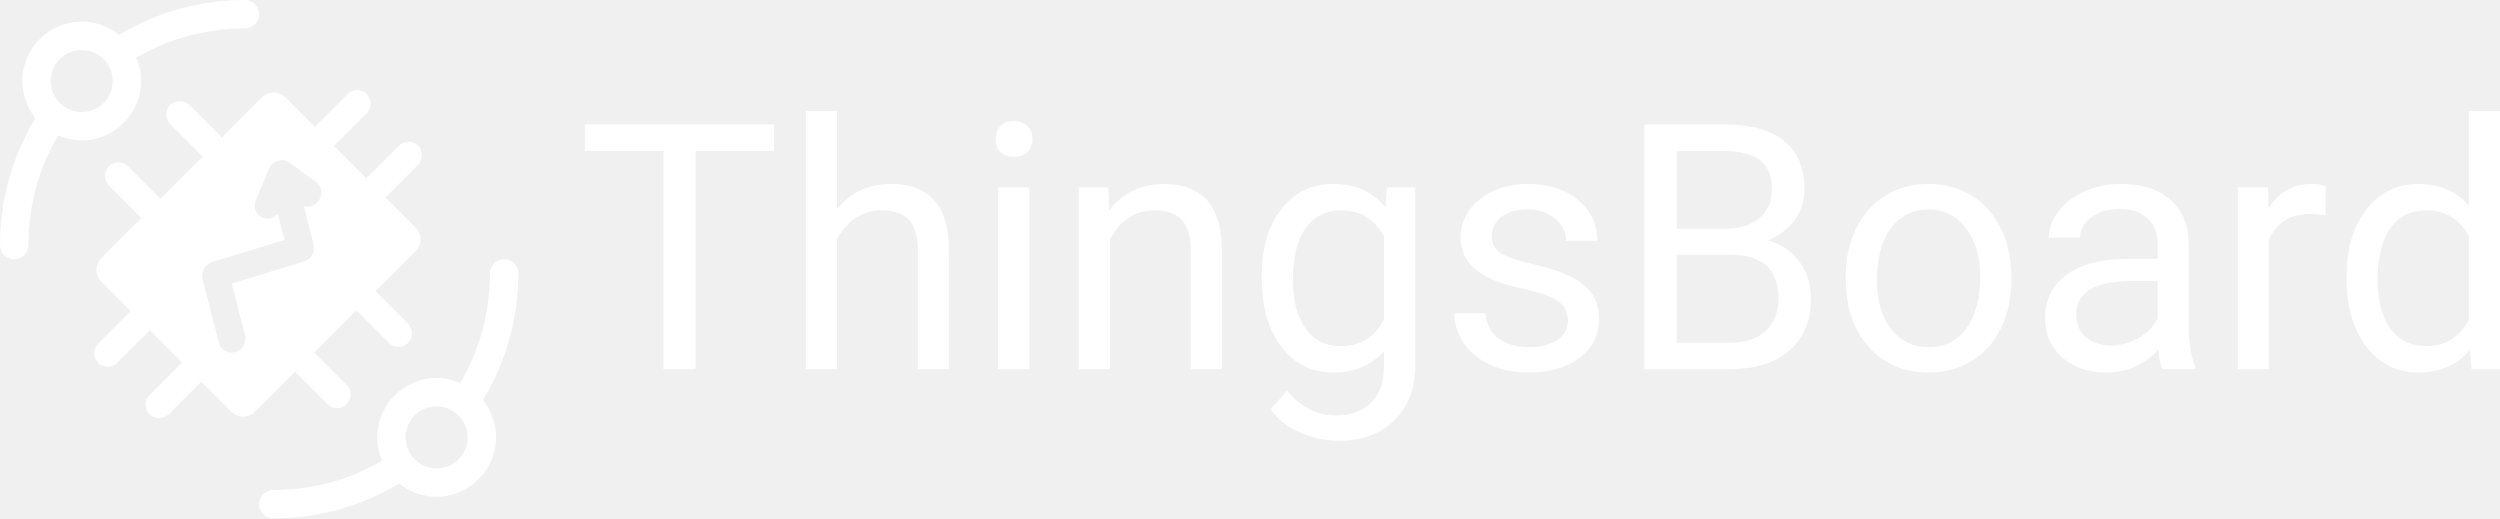
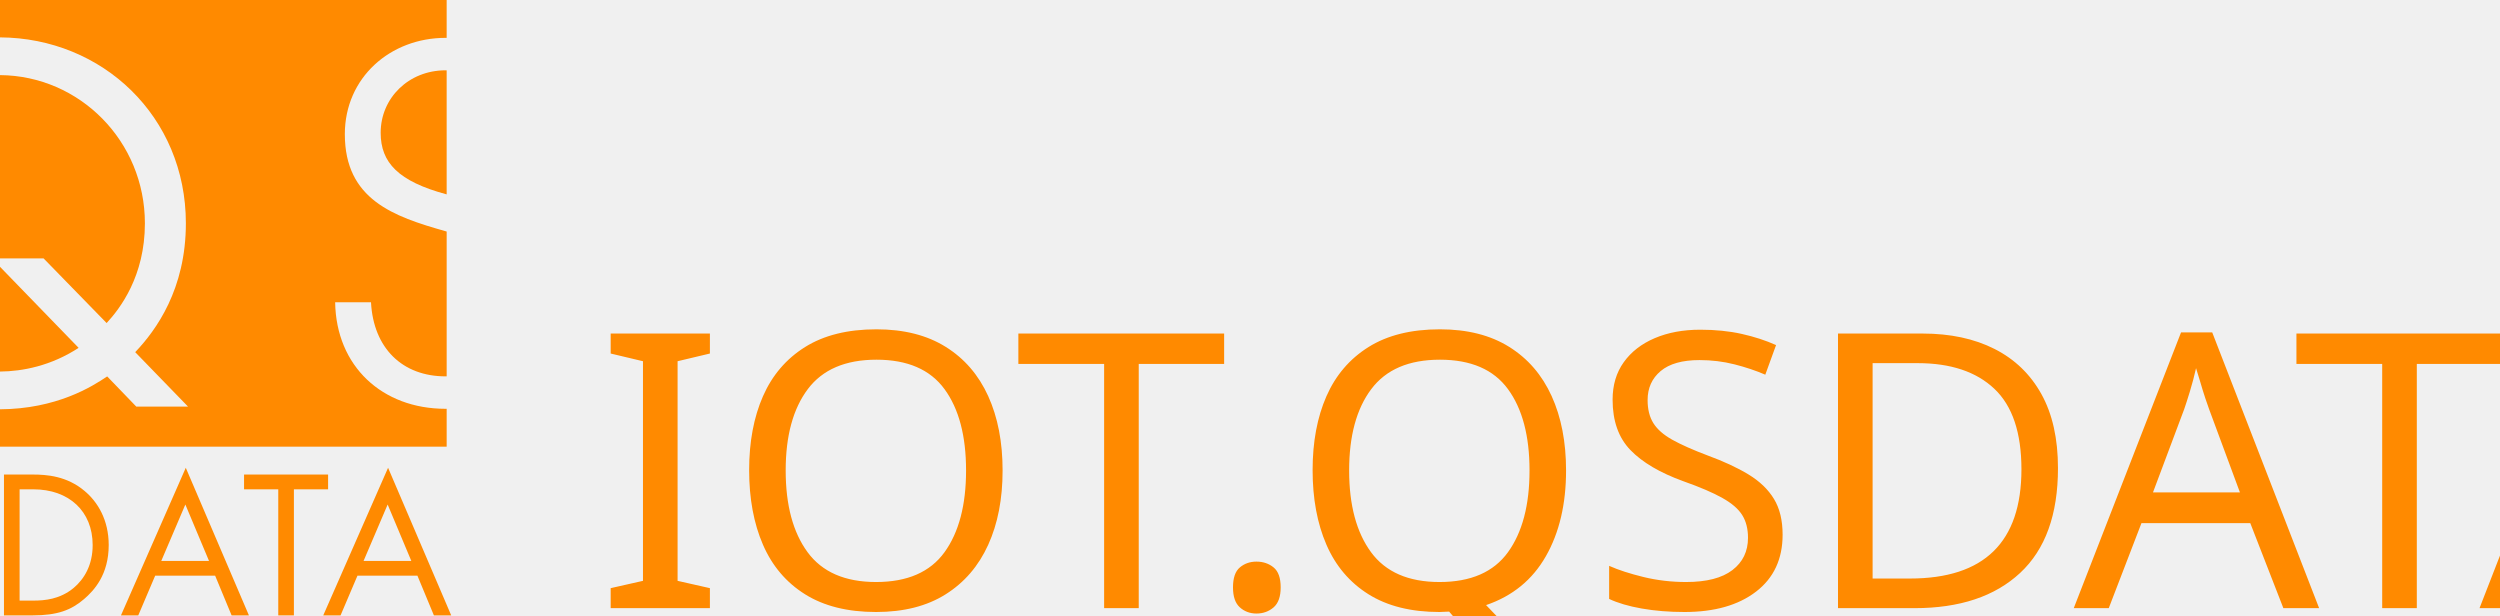
- <svg xmlns="http://www.w3.org/2000/svg" id="svg2" height="320" width="1543.4" version="1.1" viewBox="0 0 1543.427 320">
-   <g id="layer1" transform="translate(0 -732.36)">
-     <g stroke-width="28">
-       <g id="g5204-0" transform="matrix(-.66287 .69913 -.66371 -.70001 863.46 1410.6)">
-         <g id="g5175-6" transform="translate(2.5254 3.0305)" />
-         <g id="g5175-9-8" transform="translate(41.25 -30.543)" stroke-width="28" />
-       </g>
-       <g id="g5175-6-35" transform="matrix(.57657 .52719 -.57729 .52786 584.63 346.6)" />
-       <g id="g5204-0-5-0" transform="matrix(.66287 -.69913 .66371 .70001 -543.46 380.47)">
-         <g id="g5175-6-35-9" transform="translate(2.5254 3.0305)" />
-         <g id="g5175-9-8-2-6" transform="translate(41.25 -30.543)" stroke-width="28" />
-       </g>
-     </g>
-     <g id="text4279" transform="translate(0 732.36)" fill="#305680">
-       <g id="g9352" fill="#fff">
-         <g id="g4241" transform="translate(-.000061238 -732.36)">
-           <path id="path4278" style="color-rendering:auto;text-decoration-color:#000000;color:#000000;isolation:auto;mix-blend-mode:normal;shape-rendering:auto;solid-color:#000000;block-progression:tb;text-decoration-line:none;text-decoration-style:solid;image-rendering:auto;white-space:normal;text-indent:0;text-transform:none" d="m151.13 732.36c-28.363 0-54.915 7.915-77.613 21.537-6.472-5.262-14.605-8.191-23.067-8.194a8.766 8.766 0 0 0 -0.004 0c-20.154 0.001-36.679 16.528-36.678 36.682a8.766 8.766 0 0 0 0 0.011c0.01 8.415 2.927 16.483 8.103 22.927-13.83 22.83-21.87 49.58-21.87 78.17a8.766 8.766 0 1 0 17.531 0c0-24.702 6.719-47.748 18.378-67.574 4.566 1.985 9.473 3.15 14.519 3.157a8.766 8.766 0 0 0 0.012 0c20.155 0.001 36.683-16.527 36.682-36.682a8.766 8.766 0 0 0 0 -0.004c-0.002-4.999-1.139-9.863-3.083-14.397 19.717-11.484 42.585-18.095 67.085-18.095a8.766 8.766 0 1 0 0 -17.531zm-100.69 30.88c5.913 0.002 11.191 2.512 14.836 7.077a8.766 8.766 0 0 0 0.183 0.215c2.671 3.38 4.133 7.553 4.134 11.863-0.002 10.677-8.468 19.144-19.144 19.148-4.37-0.008-8.601-1.509-12-4.255a8.766 8.766 0 0 0 -0.012 -0.009c-4.514-3.633-7.136-9.098-7.144-14.893 0.003-10.677 8.47-19.144 19.148-19.146z" />
-           <path id="path4486-0-9-6-9-7-6-5" style="color-rendering:auto;text-decoration-color:#000000;color:#000000;isolation:auto;mix-blend-mode:normal;shape-rendering:auto;solid-color:#000000;block-progression:tb;text-decoration-line:none;text-decoration-style:solid;image-rendering:auto;white-space:normal;text-indent:0;text-transform:none" d="m66.992 835.19c-1.492 1.558-2.366 3.71-2.258 6.071 0.096 2.045 0.913 4.02 2.337 5.518 6.805 6.856 20.223 20.223 20.223 20.223l11.844-11.83s-12.973-12.961-20.176-20.171c-1.604-1.633-3.75-2.314-6.012-2.324-2.358-0.011-4.467 0.954-5.959 2.512zm32.147 19.983-36.639 36.639c-3.975 3.976-3.975 10.421 0 14.397l18.156 18.156 31.753 31.753 30.478 30.478c3.976 3.976 10.422 3.976 14.398 0l24.791-24.791 37.914-37.914 36.639-36.639c3.975-3.976 3.975-10.422-0.001-14.398l-18.63-18.63-31.75-31.76-30.01-30c-3.976-3.975-10.421-3.975-14.397 0l-24.79 24.79-37.91 37.91zm37.911-37.91s-12.973-12.961-20.176-20.171c-1.604-1.633-3.75-2.314-6.012-2.324-4.717-0.023-8.434 3.862-8.217 8.583 0.096 2.045 0.913 4.02 2.337 5.518 6.805 6.856 20.223 20.223 20.223 20.223l11.844-11.83zm69.193 5.213s12.961-12.973 20.171-20.176c1.633-1.604 2.314-3.75 2.324-6.012 0.022-4.717-3.862-8.434-8.583-8.217-2.045 0.096-4.02 0.913-5.518 2.337-6.856 6.805-20.223 20.223-20.223 20.223l11.83 11.844zm31.753 31.753s12.961-12.973 20.171-20.176c1.633-1.604 2.314-3.75 2.324-6.012 0.022-4.717-3.862-8.434-8.583-8.217-2.045 0.096-4.02 0.913-5.518 2.337-6.856 6.805-20.223 20.223-20.223 20.223l11.83 11.844zm-18.009 69.667s12.973 12.961 20.178 20.169c1.604 1.632 3.75 2.314 6.012 2.324 4.717 0.022 8.434-3.861 8.217-8.583l-0.002 0.002c-0.096-2.045-0.914-4.021-2.338-5.519-6.805-6.856-20.222-20.222-20.222-20.222l-11.844 11.83zm-37.914 37.914s12.973 12.961 20.178 20.169c1.604 1.632 3.75 2.314 6.012 2.324 4.717 0.023 8.434-3.861 8.217-8.583h-0.002c-0.096-2.045-0.913-4.021-2.337-5.518-6.805-6.856-20.223-20.223-20.223-20.223l-11.844 11.83zm-69.667-5.687s-12.961 12.973-20.169 20.178c-1.632 1.604-2.314 3.75-2.324 6.012-0.023 4.717 3.861 8.434 8.583 8.217h-0.002c2.045-0.096 4.02-0.913 5.518-2.337 6.856-6.805 20.223-20.223 20.223-20.223l-11.82-11.84zm-31.743-31.74s-12.961 12.973-20.169 20.178c-1.632 1.604-2.314 3.75-2.324 6.012-0.023 4.717 3.861 8.434 8.583 8.217h-0.002c2.045-0.096 4.02-0.913 5.518-2.337 6.856-6.805 20.223-20.223 20.223-20.223l-11.829-11.85zm87.237-90.554c1.679-1.706 3.967-2.66 6.297-2.626 1.663 0.024 3.253 0.55 4.562 1.51l16.499 12.1c3.201 2.297 4.144 6.659 2.231 10.312-1.914 3.653-6.123 5.524-9.951 4.423l6.124 23.948c1.113 4.352-1.564 8.968-5.983 10.317l-44.642 13.631 8.246 31.883c1.173 4.37-1.502 9.044-5.955 10.407s-8.976-1.111-10.068-5.505l-10.282-39.769c-1.127-4.356 1.549-8.985 5.976-10.338l44.661-13.637-4.122-16.118c-2.763 3.064-7.234 3.808-10.586 1.762-3.353-2.047-4.614-6.29-2.986-10.047l8.117-19.454c0.433-1.038 1.067-1.989 1.862-2.797z" fill-rule="evenodd" />
-           <path id="path4278-5" style="color-rendering:auto;text-decoration-color:#000000;color:#000000;isolation:auto;mix-blend-mode:normal;shape-rendering:auto;solid-color:#000000;block-progression:tb;text-decoration-line:none;text-decoration-style:solid;image-rendering:auto;white-space:normal;text-indent:0;text-transform:none" d="m168.87 1052.4c28.363 0 54.915-7.915 77.614-21.538 6.472 5.262 14.605 8.192 23.067 8.194a8.766 8.766 0 0 0 0.004 0c20.155-0.001 36.68-16.528 36.679-36.682a8.766 8.766 0 0 0 0 -0.011c-0.01-8.415-2.927-16.484-8.103-22.927 13.825-22.82 21.866-49.572 21.866-78.162a8.766 8.766 0 1 0 -17.531 0c0 24.703-6.719 47.749-18.378 67.575-4.566-1.985-9.473-3.15-14.519-3.157a8.766 8.766 0 0 0 -0.012 0c-20.155-0.001-36.683 16.527-36.682 36.682 0.002 4.999 1.139 9.863 3.083 14.397-19.717 11.484-42.586 18.095-67.086 18.095a8.766 8.766 0 1 0 0 17.531zm100.69-30.875c-5.913 0-11.191-2.512-14.836-7.077a8.766 8.766 0 0 0 -0.183 -0.215c-2.671-3.38-4.133-7.553-4.134-11.863 0.002-10.677 8.468-19.144 19.144-19.148 4.37 0.008 8.601 1.509 12 4.255a8.766 8.766 0 0 0 0.012 0.009c4.514 3.633 7.136 9.098 7.144 14.893-0.003 10.677-8.47 19.145-19.148 19.146z" />
-         </g>
-         <g id="g8299">
-           <path id="path4345" d="m477.92 93.229h-48.56v134.68h-19.818v-134.68h-48.456v-16.394h116.83v16.394z" />
-           <path id="path4347" d="m516.72 129.23q12.762-15.668 33.203-15.668 35.59 0 35.901 40.155v74.188h-19.196v-74.292q-0.104-12.14-5.603-17.95-5.396-5.811-16.913-5.811-9.338 0-16.394 4.981-7.056 4.981-10.999 13.074v79.999h-19.196v-159.38h19.196v60.699z" />
-           <path id="path4349" d="m635.43 227.91h-19.196v-112.27h19.196v112.27zm-20.76-142.05q0-4.669 2.801-7.886 2.905-3.217 8.508-3.217t8.508 3.217 2.905 7.886q0 4.669-2.905 7.782t-8.508 3.113-8.508-3.113q-2.801-3.113-2.801-7.782z" />
-           <path id="path4351" d="m684.19 115.64 0.623 14.111q12.866-16.187 33.618-16.187 35.59 0 35.901 40.155v74.188h-19.196v-74.292q-0.104-12.14-5.603-17.95-5.396-5.811-16.913-5.811-9.338 0-16.394 4.981-7.056 4.981-10.999 13.074v79.999h-19.196v-112.27h18.158z" />
-           <path id="path4353" d="m778.92 170.84q0-26.251 12.14-41.711 12.14-15.564 32.166-15.564 20.544 0 32.062 14.526l0.934-12.451h17.535v109.57q0 21.79-12.97 34.344-12.866 12.555-34.656 12.555-12.14 0-23.761-5.188t-17.743-14.215l9.961-11.517q12.347 15.253 30.194 15.253 14.008 0 21.79-7.886 7.886-7.886 7.886-22.205v-9.65q-11.517 13.281-31.439 13.281-19.714 0-31.958-15.875-12.14-15.875-12.14-43.268zm19.299 2.179q0 18.988 7.782 29.883 7.782 10.791 21.79 10.791 18.158 0 26.666-16.498v-51.257q-8.82-16.083-26.459-16.083-14.008 0-21.893 10.895-7.886 10.895-7.886 32.269z" />
-           <path id="path4355" d="m967.98 198.13q0-7.782-5.914-12.036-5.811-4.358-20.441-7.471-14.526-3.113-23.138-7.471-8.508-4.358-12.659-10.376-4.047-6.018-4.047-14.319 0-13.8 11.621-23.346 11.725-9.546 29.883-9.546 19.092 0 30.92 9.857 11.932 9.857 11.932 25.214h-19.299q0-7.886-6.744-13.593-6.641-5.707-16.809-5.707-10.48 0-16.394 4.565-5.914 4.565-5.914 11.932 0 6.952 5.499 10.48 5.499 3.528 19.818 6.744 14.423 3.217 23.346 7.678 8.923 4.462 13.177 10.791 4.358 6.226 4.358 15.253 0 15.045-12.036 24.176-12.036 9.027-31.232 9.027-13.489 0-23.865-4.773t-16.29-13.281q-5.811-8.612-5.811-18.573h19.196q0.519 9.65 7.678 15.356 7.263 5.603 19.092 5.603 10.895 0 17.432-4.358 6.641-4.462 6.641-11.829z" />
-           <path id="path4357" d="m1015.2 227.91v-151.07h49.39q24.591 0 36.938 10.168 12.451 10.168 12.451 30.09 0 10.583-6.018 18.781-6.018 8.093-16.394 12.555 12.244 3.424 19.299 13.074 7.159 9.546 7.159 22.827 0 20.337-13.178 31.958t-37.25 11.621h-52.399zm19.922-70.66v54.37h32.892q13.904 0 21.893-7.159 8.093-7.263 8.093-19.922 0-27.289-29.675-27.289h-33.203zm0-15.979h30.09q13.074 0 20.856-6.537 7.886-6.537 7.886-17.743 0-12.451-7.263-18.054-7.263-5.707-22.101-5.707h-29.468v48.041z" />
-           <path id="path4359" d="m1139.5 170.74q0-16.498 6.433-29.675 6.537-13.177 18.054-20.337 11.621-7.159 26.459-7.159 22.931 0 37.042 15.875 14.215 15.875 14.215 42.23v1.349q0 16.394-6.329 29.468-6.226 12.97-17.95 20.233-11.621 7.263-26.77 7.263-22.827 0-37.042-15.875-14.1-15.88-14.1-42.02v-1.349zm19.299 2.283q0 18.677 8.612 29.987 8.716 11.31 23.242 11.31 14.63 0 23.242-11.414 8.612-11.517 8.612-32.166 0-18.469-8.82-29.883-8.716-11.517-23.242-11.517-14.215 0-22.931 11.31-8.716 11.31-8.716 32.373z" />
-           <path id="path4361" d="m1335.1 227.91q-1.66-3.32-2.698-11.829-13.385 13.904-31.958 13.904-16.602 0-27.289-9.338-10.584-9.442-10.584-23.865 0-17.535 13.281-27.185 13.385-9.753 37.561-9.753h18.677v-8.82q0-10.065-6.018-15.979-6.018-6.018-17.743-6.018-10.272 0-17.224 5.188-6.952 5.188-6.952 12.555h-19.299q0-8.405 5.914-16.187 6.018-7.886 16.186-12.451 10.272-4.565 22.516-4.565 19.403 0 30.402 9.753 10.998 9.65 11.414 26.666v51.672q0 15.46 3.943 24.591v1.66h-20.129zm-31.854-14.63q9.027 0 17.12-4.669 8.093-4.669 11.725-12.14v-23.035h-15.045q-35.278 0-35.278 20.648 0 9.027 6.018 14.111 6.018 5.084 15.46 5.084z" />
-           <path id="path4363" d="m1435.8 132.87q-4.358-0.726-9.442-0.726-18.884 0-25.629 16.083v79.688h-19.196v-112.27h18.677l0.311 12.97q9.442-15.045 26.77-15.045 5.603 0 8.508 1.453v17.847z" />
-           <path id="path4365" d="m1448.7 170.84q0-25.836 12.244-41.504 12.244-15.771 32.062-15.771 19.714 0 31.232 13.489v-58.521h19.196v159.38h-17.639l-0.934-12.036q-11.517 14.111-32.062 14.111-19.507 0-31.854-15.979-12.244-15.979-12.244-41.711v-1.453zm19.196 2.179q0 19.092 7.886 29.883 7.886 10.791 21.79 10.791 18.262 0 26.666-16.394v-51.569q-8.612-15.875-26.459-15.875-14.111 0-21.997 10.895-7.886 10.895-7.886 32.269z" />
-         </g>
-       </g>
-     </g>
-   </g>
+ <svg xmlns="http://www.w3.org/2000/svg" id="Layer_1" viewBox="0 0 1300 320" version="1.1" width="1300" height="320">
+   <defs id="defs4">
+     <style id="style2">.cls-1{fill:#312929;}</style>
+   </defs>
+   <path class="cls-1" d="M 40.875,180.881 C 26.547,190.248 11.68,193.114 0,193.209 v -54.474 z" id="path6" style="fill:#ff8a00;fill-opacity:1;stroke-width:0.352" />
+   <path class="cls-1" d="M 22.656,134.351 H 0 V 39.055 c 41.488,0.324 75.348,34.403 75.348,77.077 0,27.47 -12.891,44.287 -19.902,51.854 L 22.652,134.355 Z" id="path8" style="fill:#ff8a00;fill-opacity:1;stroke-width:0.352" />
+   <path class="cls-1" d="m 231.693,36.558 c 0.19,0 0.38,0 0.57,0.004 V 101.082 c -25.156,-6.782 -34.315,-16.515 -34.315,-32.037 0,-18.128 14.606,-32.484 33.744,-32.484 z" id="path10" style="fill:#ff8a00;fill-opacity:1;stroke-width:0.352" />
+   <path class="cls-1" d="m 179.314,69.795 c 0,33.994 25.438,42.812 52.129,50.365 0.275,0.081 0.553,0.158 0.824,0.239 v 75.296 c -0.19,0.011 -0.38,0.011 -0.57,0.011 -22.413,0 -37.523,-14.606 -38.78,-38.53 h -18.635 c 0.5,33.241 24.424,55.4 57.414,55.4 0.19,0 0.38,0 0.57,-0.011 v 19.698 H 0 V 212.83 c 29.357,-0.155 47.935,-11.803 55.731,-17.096 l 15.138,15.698 H 97.779 L 70.309,183.121 C 81.239,171.631 96.652,150.327 96.652,116.132 96.652,60.566 53.259,19.737 0,19.434 V 0 h 232.264 v 19.698 c -0.19,-0.011 -0.38,-0.011 -0.57,-0.011 -28.709,0 -52.383,20.645 -52.383,50.108 z" id="path12" style="fill:#ff8a00;fill-opacity:1;stroke-width:0.352" />
+   <path class="cls-1" d="M 2.067,246.761 H 17.001 c 7.356,0 17.79,0.768 27.012,8.564 6.697,5.599 12.518,14.934 12.518,28.11 0,15.374 -7.578,23.607 -12.846,28.11 C 36.988,317.257 29.959,320 16.892,320 H 2.067 Z m 8.124,65.552 h 7.138 c 5.821,0 13.835,-0.658 20.973,-6.588 5.49,-4.613 9.881,-11.86 9.881,-22.29 0,-17.568 -12.3,-28.987 -30.853,-28.987 h -7.138 z" id="path14" style="fill:#ff8a00;fill-opacity:1;stroke-width:0.352" />
+   <path class="cls-1" d="M 111.871,299.355 H 80.687 l -8.786,20.642 H 62.897 L 96.606,243.243 129.439,319.996 h -9.004 z M 108.684,291.671 96.385,262.353 83.866,291.671 h 24.814 z" id="path16" style="fill:#ff8a00;fill-opacity:1;stroke-width:0.352" />
+   <path class="cls-1" d="M 152.827,254.448 V 320 h -8.127 v -65.552 h -17.79 v -7.687 h 43.703 v 7.687 h -17.79 z" id="path18" style="fill:#ff8a00;fill-opacity:1;stroke-width:0.352" />
+   <path class="cls-1" d="M 217.062,299.355 H 185.878 l -8.786,20.642 h -9.004 l 33.709,-76.753 32.832,76.753 h -9.004 z m -3.183,-7.683 -12.3,-29.318 -12.518,29.318 h 24.814 z" id="path20" style="fill:#ff8a00;fill-opacity:1;stroke-width:0.352" />
+   <text xml:space="preserve" style="font-style:normal;font-weight:normal;font-size:40px;line-height:1.25;font-family:sans-serif;fill:#000000;fill-opacity:1;stroke:none" x="303.341" y="245.833" id="text4209">
+     <tspan id="tspan4207" x="303.341" y="245.833" />
+   </text>
+   <text xml:space="preserve" style="font-style:normal;font-weight:normal;font-size:40px;line-height:1.25;font-family:sans-serif;fill:#000000;fill-opacity:1;stroke:none" x="315.349" y="199.7" id="text966">
+     <tspan id="tspan964" x="315.349" y="199.7" />
+   </text>
+   <text xml:space="preserve" style="font-style:normal;font-weight:normal;font-size:40px;line-height:1.25;font-family:sans-serif;fill:#ff8a00;fill-opacity:1;stroke:none" x="309.55" y="316.242" id="text1675">
+     <tspan id="tspan1673" x="309.55" y="316.242" style="font-style:normal;font-variant:normal;font-weight:normal;font-stretch:normal;font-size:200px;font-family:Kapital;-inkscape-font-specification:'Kapital, Normal';font-variant-ligatures:normal;font-variant-caps:normal;font-variant-numeric:normal;font-variant-east-asian:normal;fill:#ff8a00;fill-opacity:1">IOT.QSDATA</tspan>
+   </text>
</svg>
